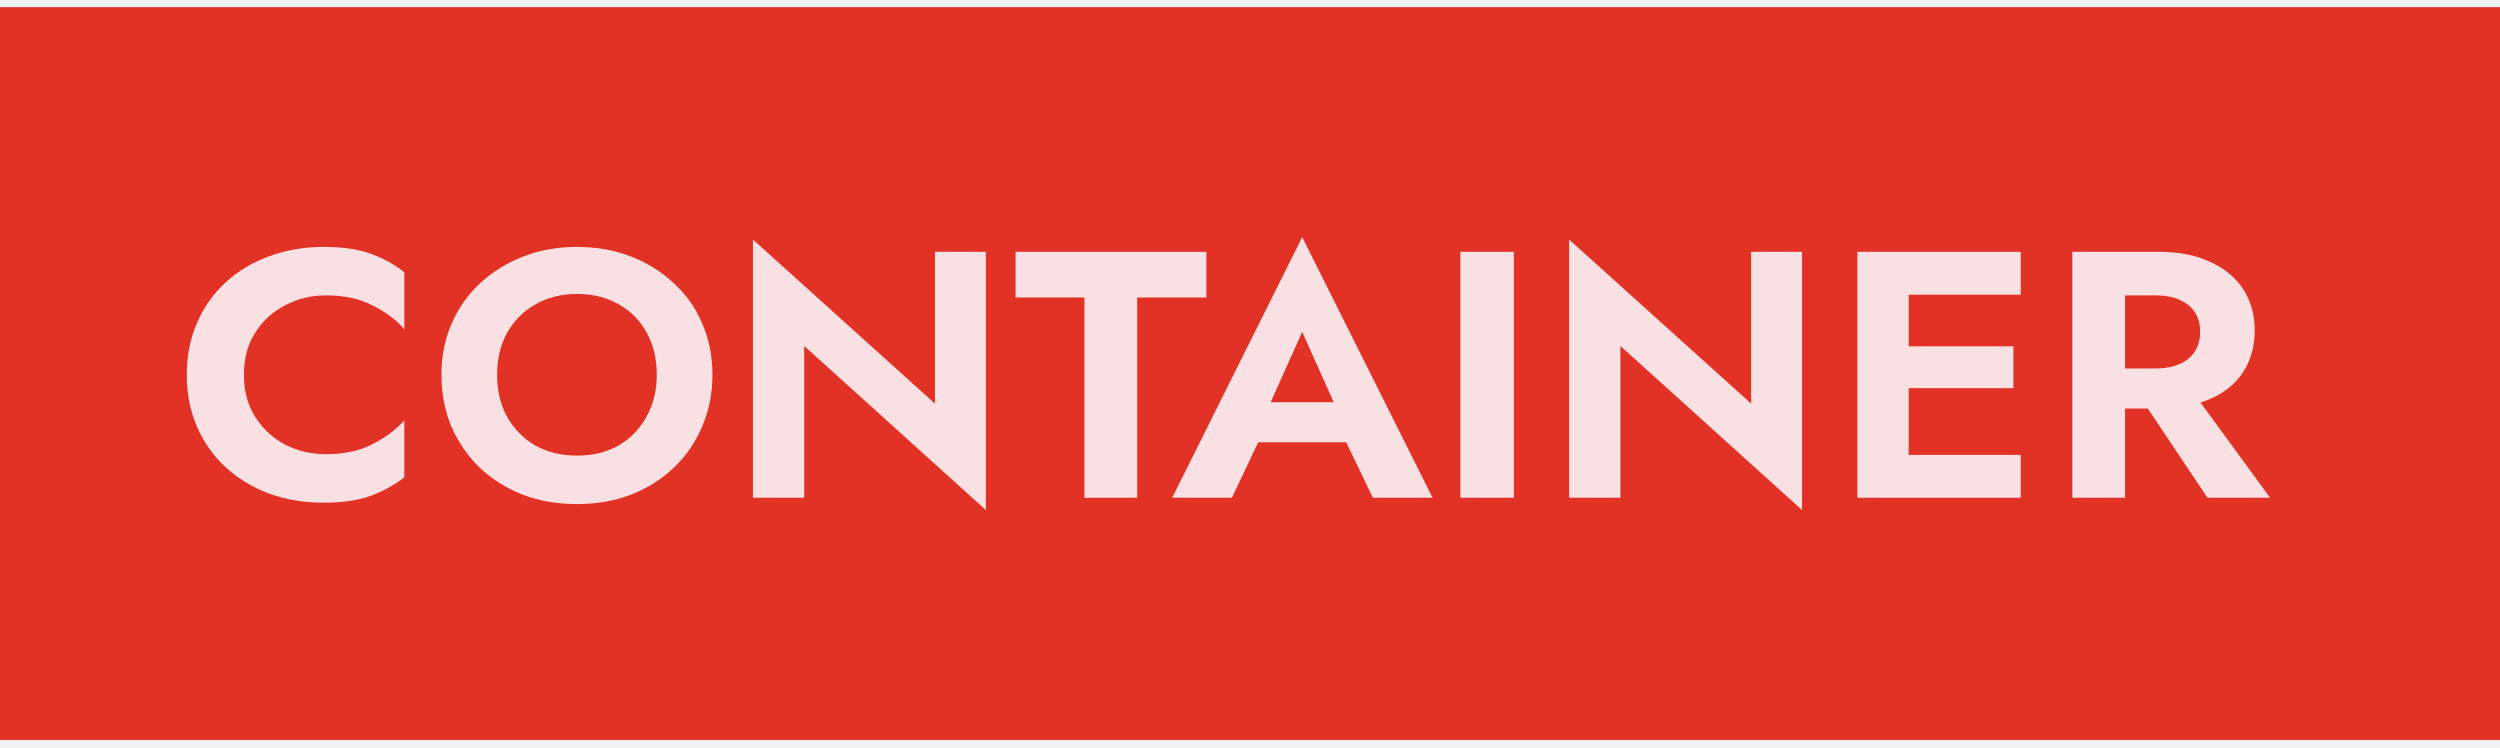
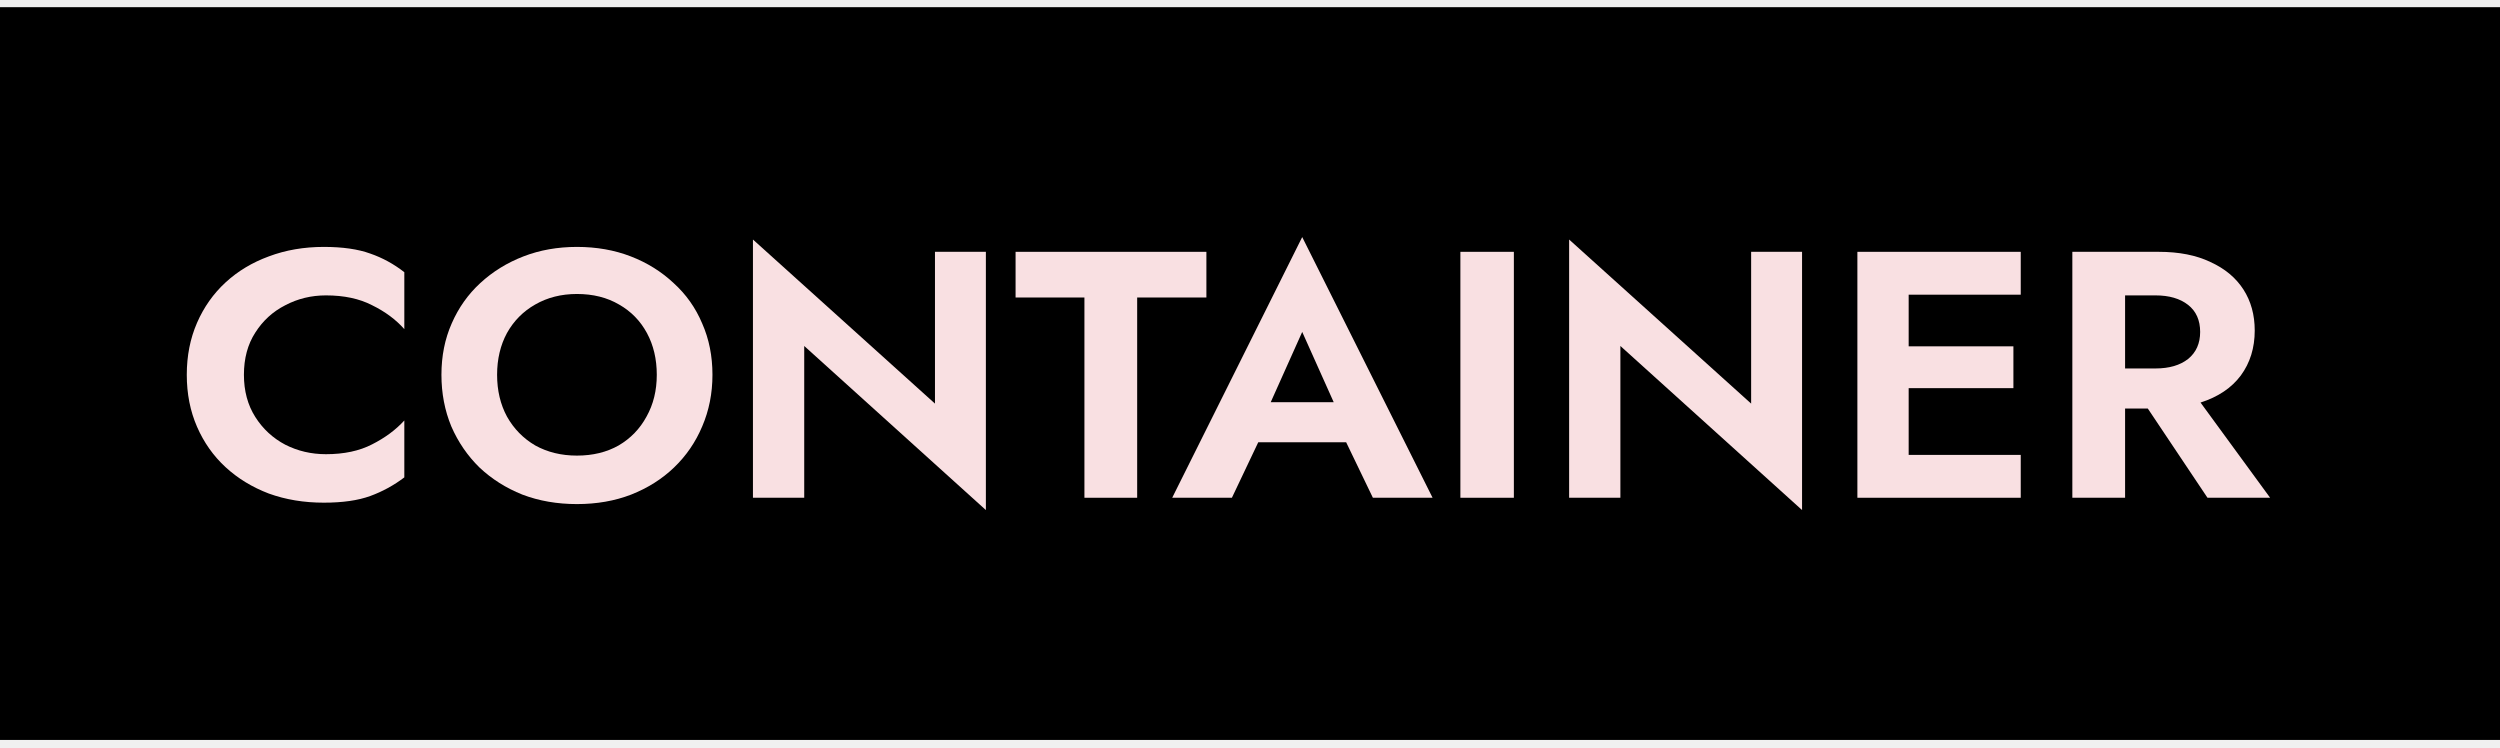
<svg xmlns="http://www.w3.org/2000/svg" width="174" height="52" viewBox="0 0 174 52" fill="none">
-   <rect width="174" height="51" transform="translate(0 0.5)" fill="#E23125" />
-   <path d="M16.977 26.086C16.977 27.21 17.24 28.189 17.767 29.02C18.294 29.851 18.99 30.495 19.857 30.952C20.724 31.392 21.667 31.612 22.686 31.612C23.944 31.612 25.015 31.384 25.898 30.927C26.799 30.471 27.547 29.917 28.141 29.265V33.226C27.411 33.78 26.62 34.212 25.771 34.522C24.921 34.832 23.842 34.986 22.533 34.986C21.157 34.986 19.882 34.775 18.71 34.351C17.554 33.911 16.552 33.299 15.702 32.517C14.852 31.734 14.19 30.797 13.714 29.705C13.238 28.612 13 27.406 13 26.086C13 24.765 13.238 23.559 13.714 22.466C14.19 21.374 14.852 20.437 15.702 19.654C16.552 18.872 17.554 18.269 18.71 17.845C19.882 17.405 21.157 17.185 22.533 17.185C23.842 17.185 24.921 17.34 25.771 17.649C26.62 17.943 27.411 18.375 28.141 18.945V22.907C27.547 22.238 26.799 21.684 25.898 21.244C25.015 20.787 23.944 20.559 22.686 20.559C21.667 20.559 20.724 20.787 19.857 21.244C18.99 21.684 18.294 22.32 17.767 23.151C17.24 23.966 16.977 24.944 16.977 26.086Z" fill="#F9E0E2" />
-   <path d="M30.724 26.086C30.724 24.781 30.962 23.591 31.438 22.515C31.913 21.423 32.576 20.486 33.426 19.703C34.292 18.904 35.295 18.285 36.434 17.845C37.572 17.405 38.813 17.185 40.155 17.185C41.515 17.185 42.764 17.405 43.902 17.845C45.041 18.285 46.035 18.904 46.885 19.703C47.752 20.486 48.414 21.423 48.873 22.515C49.349 23.591 49.587 24.781 49.587 26.086C49.587 27.373 49.349 28.572 48.873 29.68C48.414 30.772 47.76 31.726 46.91 32.541C46.078 33.34 45.084 33.968 43.928 34.424C42.789 34.864 41.532 35.084 40.155 35.084C38.779 35.084 37.513 34.864 36.357 34.424C35.219 33.968 34.224 33.34 33.375 32.541C32.542 31.726 31.888 30.772 31.412 29.68C30.953 28.572 30.724 27.373 30.724 26.086ZM34.598 26.086C34.598 27.178 34.828 28.148 35.287 28.995C35.763 29.843 36.417 30.512 37.249 31.001C38.099 31.473 39.068 31.71 40.155 31.71C41.26 31.71 42.229 31.473 43.061 31.001C43.894 30.512 44.54 29.843 44.998 28.995C45.474 28.148 45.712 27.178 45.712 26.086C45.712 24.993 45.483 24.023 45.024 23.176C44.565 22.328 43.919 21.668 43.087 21.195C42.254 20.706 41.277 20.461 40.155 20.461C39.068 20.461 38.099 20.706 37.249 21.195C36.417 21.668 35.763 22.328 35.287 23.176C34.828 24.023 34.598 24.993 34.598 26.086Z" fill="#F9E0E2" />
-   <path d="M65.073 17.527H68.617V35.5L55.973 24.08V34.644H52.405V16.671L65.073 28.091V17.527Z" fill="#F9E0E2" />
-   <path d="M70.684 20.706V17.527H83.965V20.706H79.147V34.644H75.476V20.706H70.684Z" fill="#F9E0E2" />
-   <path d="M95.553 34.644L93.692 30.781H87.575L85.739 34.644H81.584L90.633 16.5L99.708 34.644H95.553ZM90.633 23.102L88.441 27.993H92.826L90.633 23.102Z" fill="#F9E0E2" />
-   <path d="M101.643 17.527H105.365V34.644H101.643V17.527Z" fill="#F9E0E2" />
-   <path d="M121.879 17.527H125.423V35.5L112.779 24.08V34.644H109.211V16.671L121.879 28.091V17.527Z" fill="#F9E0E2" />
-   <path d="M129.274 17.527H140.643V20.51H132.843V24.105H140.133V27.015H132.843V31.661H140.643V34.644H129.274V17.527Z" fill="#F9E0E2" />
-   <path d="M144.235 17.527H150.251C151.661 17.527 152.859 17.763 153.845 18.236C154.848 18.693 155.612 19.328 156.139 20.143C156.666 20.959 156.929 21.912 156.929 23.005C156.929 24.211 156.607 25.254 155.961 26.134C155.315 26.998 154.38 27.626 153.157 28.017L158 34.644H153.641L149.486 28.433H147.906V34.644H144.235V17.527ZM150.021 20.559H147.906V25.645H150.021C150.973 25.645 151.729 25.425 152.29 24.985C152.851 24.529 153.131 23.901 153.131 23.102C153.131 22.287 152.851 21.66 152.29 21.219C151.729 20.779 150.973 20.559 150.021 20.559Z" fill="#F9E0E2" />
+   <g clip-path="url(#clip0_104_44)">
+     <path d="M174 0.5H0V51.5H174V0.5Z" fill="black" />
+     <path d="M16.977 26.086C16.977 27.21 17.24 28.189 17.767 29.02C18.294 29.851 18.99 30.495 19.857 30.952C20.724 31.392 21.667 31.612 22.686 31.612C23.944 31.612 25.015 31.384 25.898 30.927C26.799 30.471 27.547 29.917 28.141 29.265V33.226C27.411 33.78 26.62 34.212 25.771 34.522C24.921 34.832 23.842 34.986 22.533 34.986C21.157 34.986 19.882 34.775 18.71 34.351C17.554 33.911 16.552 33.299 15.702 32.517C14.852 31.734 14.19 30.797 13.714 29.705C13.238 28.612 13 27.406 13 26.086C13 24.765 13.238 23.559 13.714 22.466C14.19 21.374 14.852 20.437 15.702 19.654C16.552 18.872 17.554 18.269 18.71 17.845C19.882 17.405 21.157 17.185 22.533 17.185C23.842 17.185 24.921 17.34 25.771 17.649C26.62 17.943 27.411 18.375 28.141 18.945V22.907C27.547 22.238 26.799 21.684 25.898 21.244C25.015 20.787 23.944 20.559 22.686 20.559C21.667 20.559 20.724 20.787 19.857 21.244C18.99 21.684 18.294 22.32 17.767 23.151C17.24 23.966 16.977 24.944 16.977 26.086Z" fill="#F9E0E2" />
+     <path d="M30.724 26.086C30.724 24.781 30.962 23.591 31.437 22.515C31.913 21.423 32.576 20.486 33.426 19.703C34.292 18.904 35.295 18.285 36.434 17.845C37.572 17.405 38.813 17.185 40.155 17.185C41.515 17.185 42.764 17.405 43.902 17.845C45.041 18.285 46.035 18.904 46.885 19.703C47.751 20.486 48.414 21.423 48.873 22.515C49.349 23.591 49.587 24.781 49.587 26.086C49.587 27.373 49.349 28.572 48.873 29.68C48.414 30.772 47.76 31.726 46.91 32.541C46.077 33.34 45.083 33.968 43.928 34.424C42.789 34.864 41.532 35.084 40.155 35.084C38.779 35.084 37.513 34.864 36.357 34.424C35.218 33.968 34.224 33.34 33.375 32.541C32.542 31.726 31.888 30.772 31.412 29.68C30.953 28.572 30.724 27.373 30.724 26.086ZM34.598 26.086C34.598 27.178 34.828 28.148 35.286 28.995C35.762 29.843 36.416 30.512 37.249 31.001C38.099 31.473 39.068 31.71 40.155 31.71C41.26 31.71 42.228 31.473 43.061 31.001C43.894 30.512 44.539 29.843 44.998 28.995C45.474 28.148 45.712 27.178 45.712 26.086C45.712 24.993 45.483 24.023 45.024 23.176C44.565 22.328 43.919 21.668 43.087 21.195C42.254 20.706 41.277 20.461 40.155 20.461C39.068 20.461 38.099 20.706 37.249 21.195C36.416 21.668 35.762 22.328 35.286 23.176C34.828 24.023 34.598 24.993 34.598 26.086Z" fill="#F9E0E2" />
+     <path d="M65.074 17.527H68.617V35.5L55.974 24.08V34.644H52.405V16.671L65.074 28.091V17.527Z" fill="#F9E0E2" />
+     <path d="M70.684 20.706V17.527H83.965V20.706H79.147V34.644H75.476V20.706H70.684Z" fill="#F9E0E2" />
+     <path d="M95.553 34.644L93.692 30.781H87.575L85.74 34.644H81.585L90.634 16.5L99.708 34.644H95.553ZM90.634 23.102L88.442 27.993H92.826L90.634 23.102Z" fill="#F9E0E2" />
+     <path d="M101.643 17.527H105.365V34.644H101.643V17.527Z" fill="#F9E0E2" />
+     <path d="M121.879 17.527H125.423V35.5L112.779 24.08V34.644H109.211V16.671L121.879 28.091V17.527Z" fill="#F9E0E2" />
+     <path d="M129.274 17.527H140.643V20.51H132.843V24.105H140.133V27.015H132.843V31.661H140.643V34.644H129.274V17.527Z" fill="#F9E0E2" />
+     <path d="M144.235 17.527H150.251C151.661 17.527 152.859 17.763 153.845 18.236C154.848 18.693 155.612 19.328 156.139 20.143C156.666 20.959 156.929 21.912 156.929 23.005C156.929 24.211 156.607 25.254 155.961 26.134C155.315 26.998 154.38 27.626 153.157 28.017L158 34.644H153.641L149.486 28.433H147.906V34.644H144.235V17.527ZM150.021 20.559H147.906V25.645H150.021C150.973 25.645 151.729 25.425 152.29 24.985C152.851 24.529 153.131 23.901 153.131 23.102C153.131 22.287 152.851 21.66 152.29 21.219C151.729 20.779 150.973 20.559 150.021 20.559Z" fill="#F9E0E2" />
+   </g>
+   <defs>
+     <clipPath id="clip0_104_44">
+       <rect width="174" height="52" fill="white" />
+     </clipPath>
+   </defs>
</svg>
